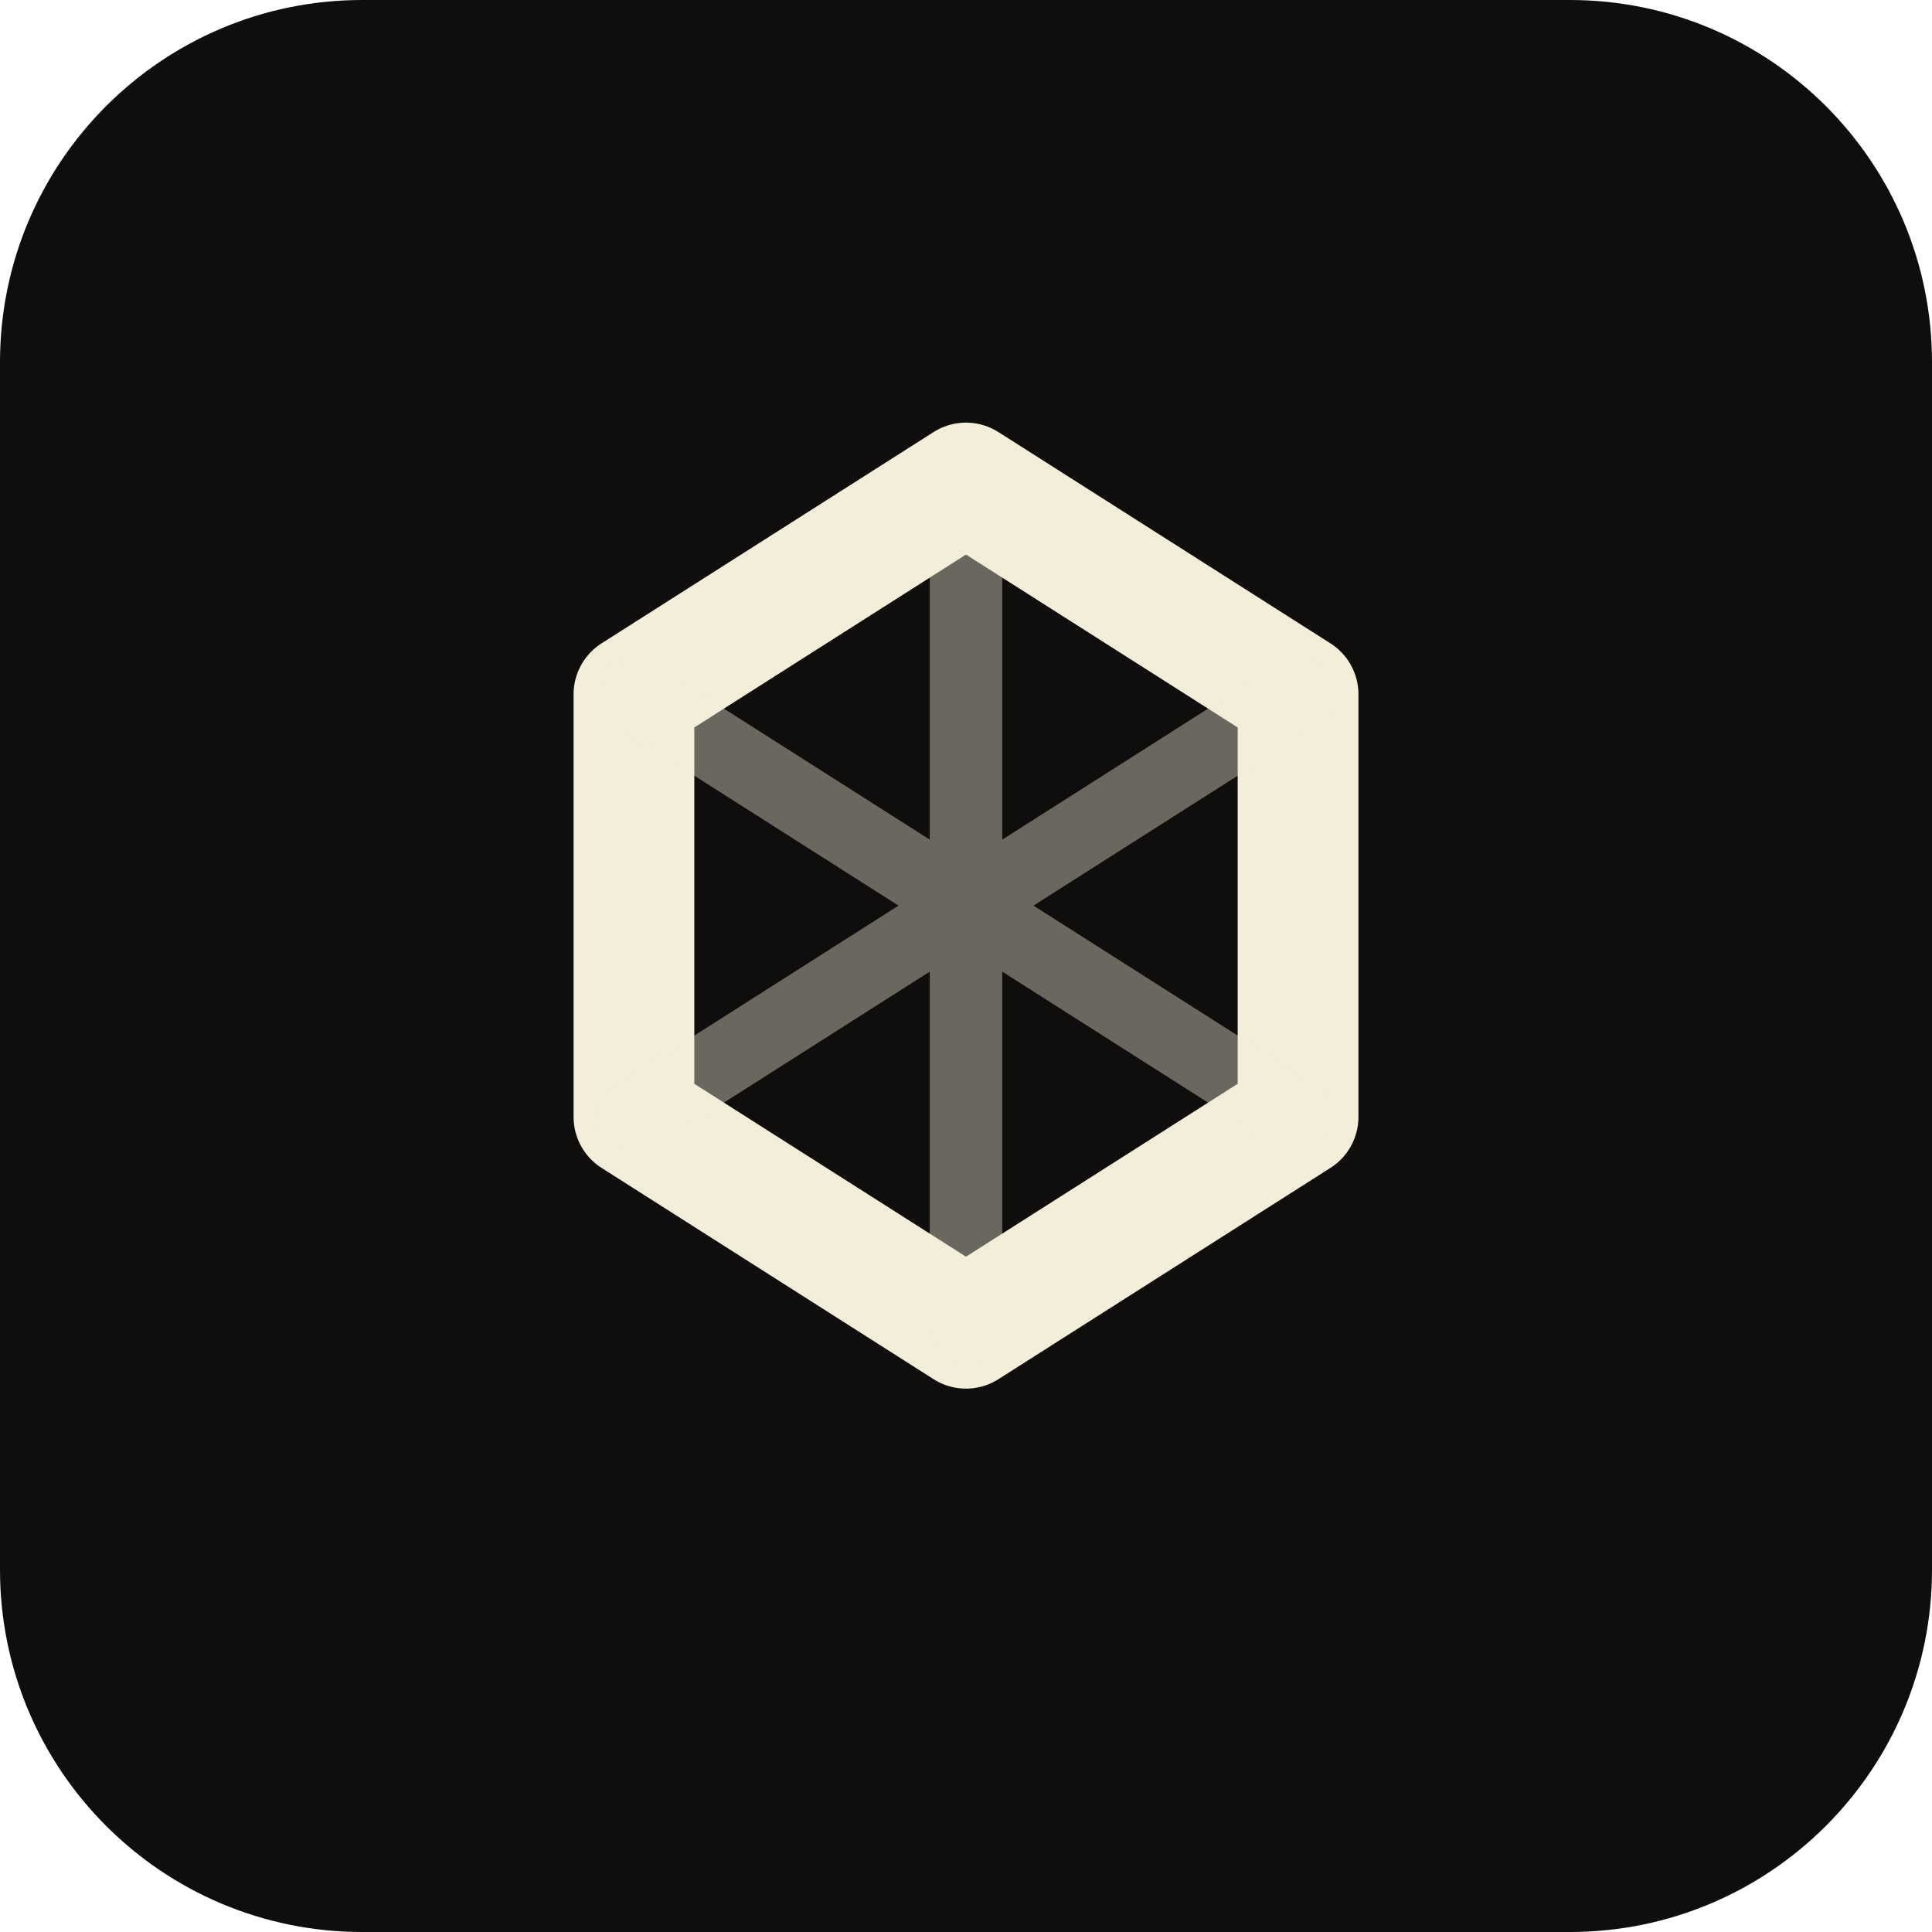
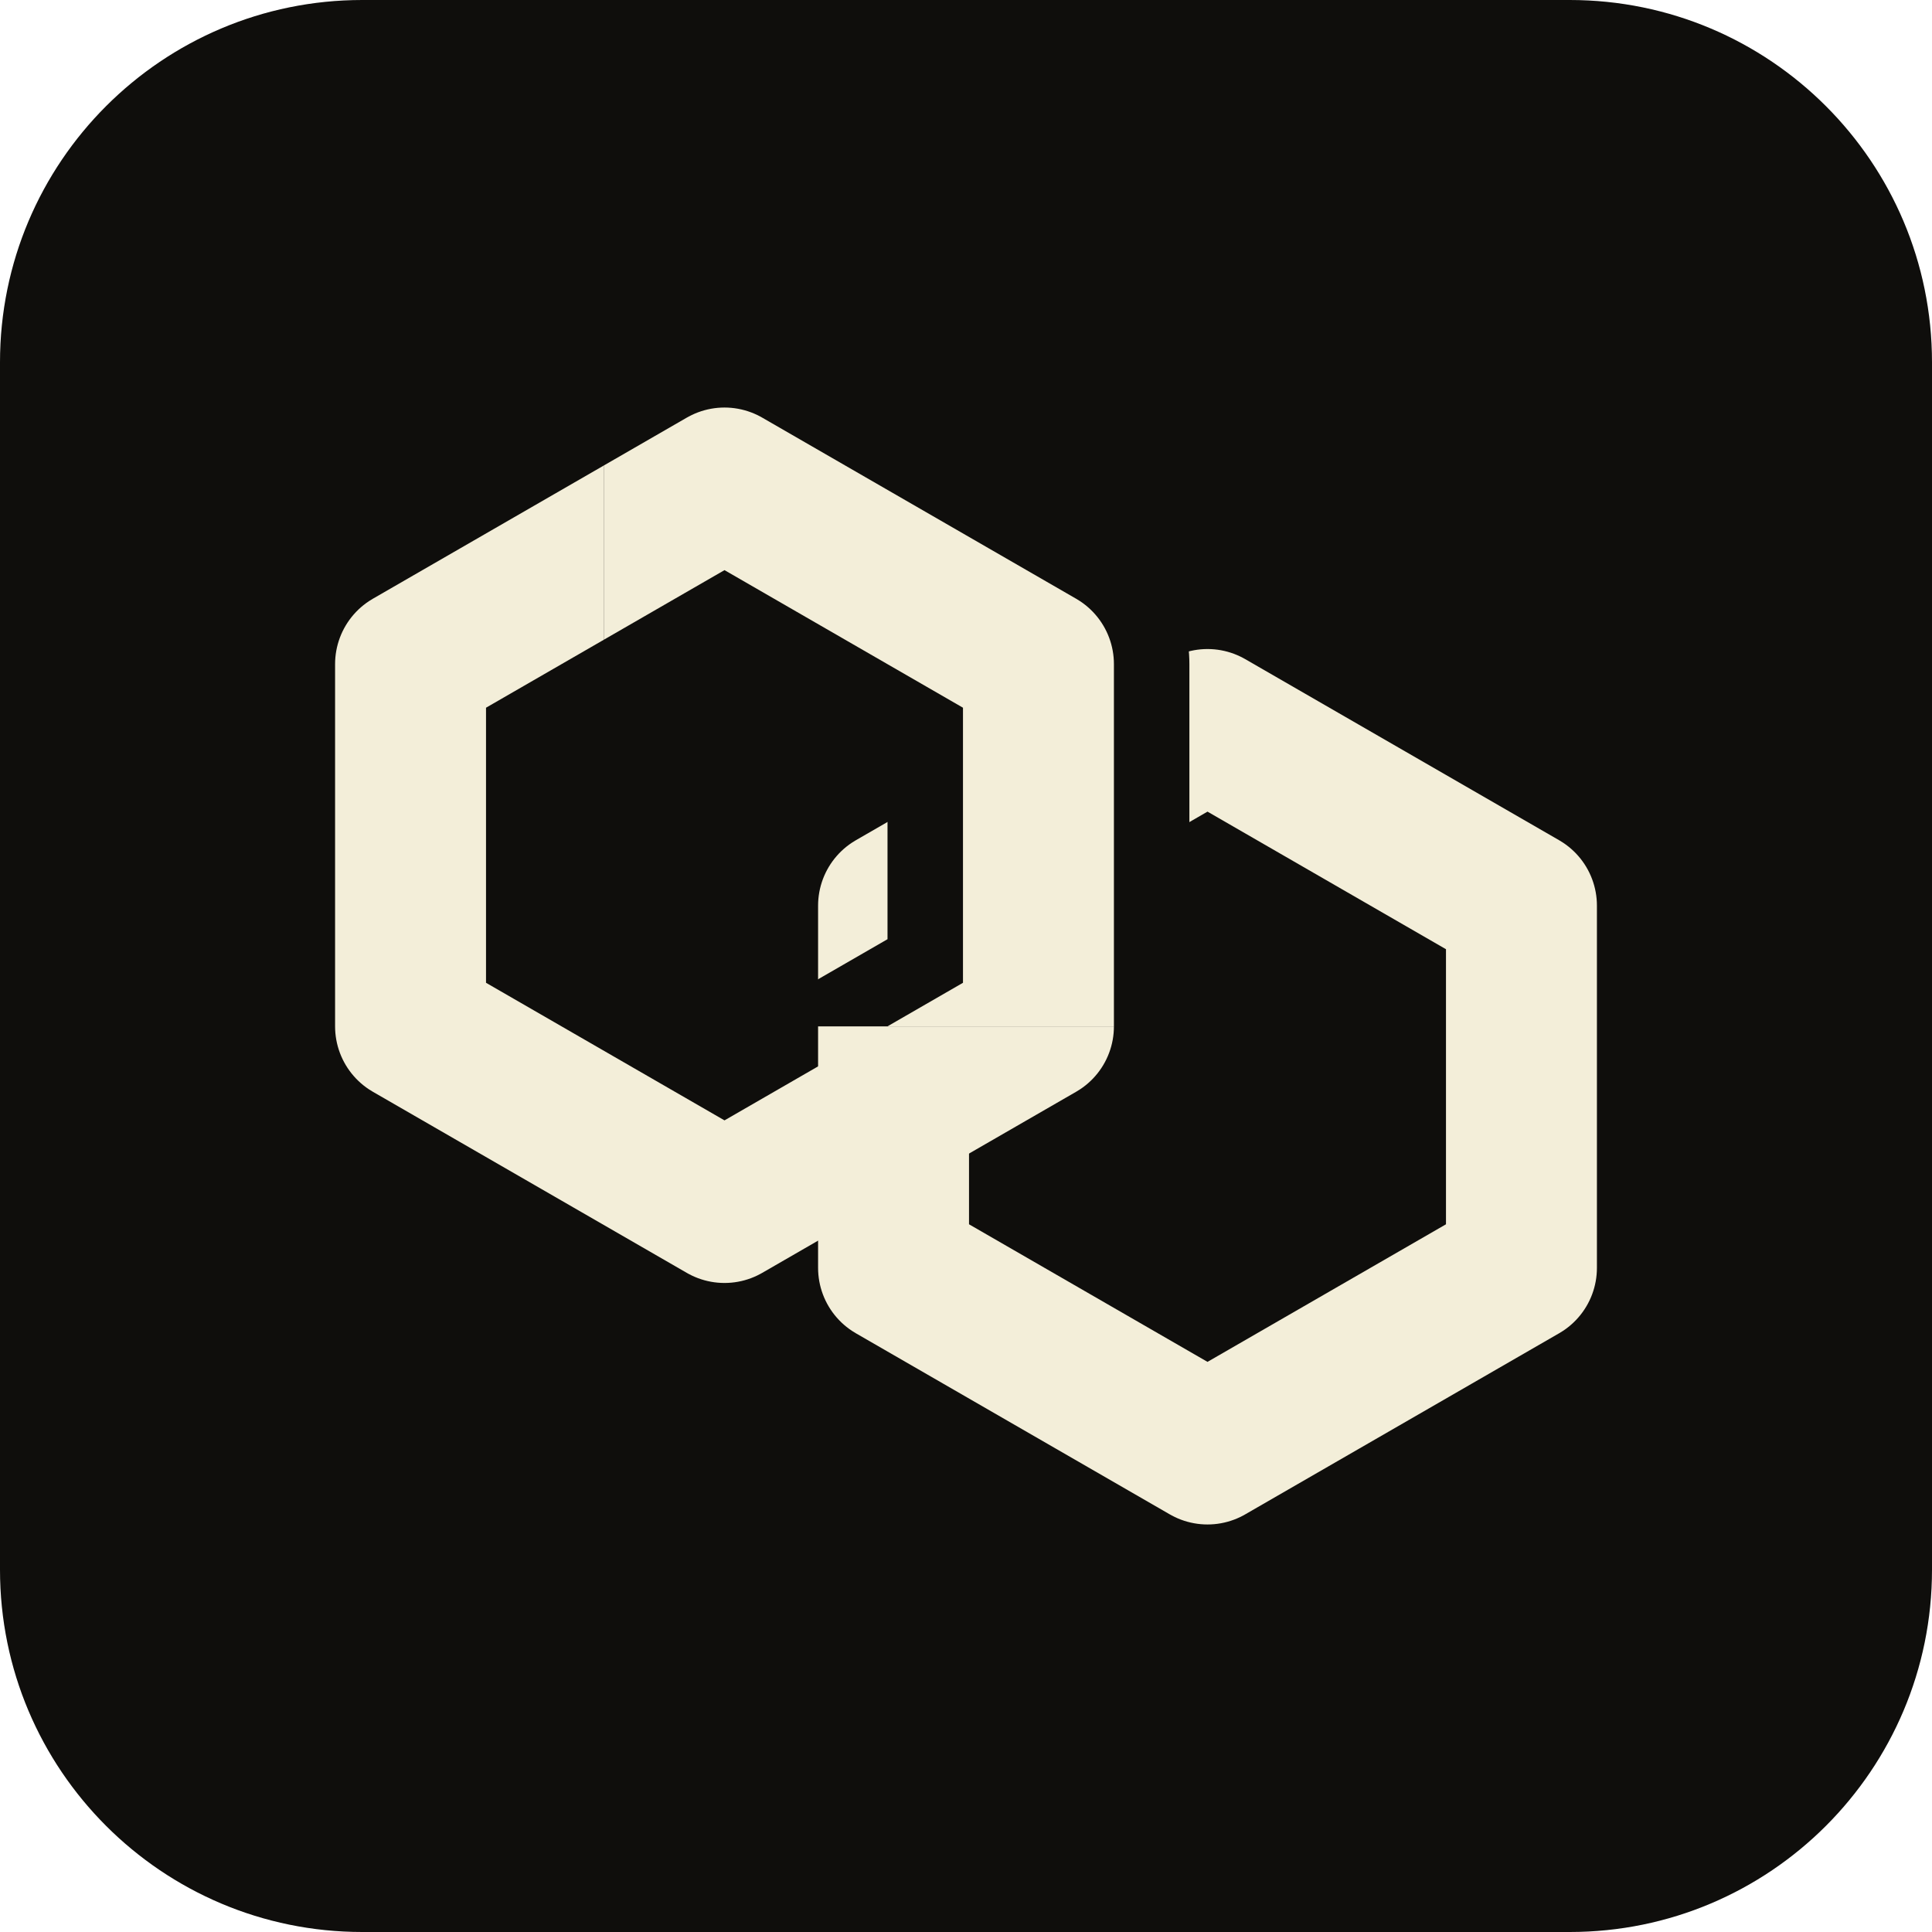
<svg xmlns="http://www.w3.org/2000/svg" width="32" height="32" viewBox="0 0 32 32">
  <rect width="32" height="32" rx="6" fill="#0F0E0C" />
-   <path d="M21.5 11.5L16 8 10.5 11.5V18.5L16 22l5.5-3.5V11.5z" fill="none" stroke="#F3EED9" stroke-width="2" stroke-linejoin="round" />
-   <path d="M16 8v14M10.5 11.5L21.5 18.5M21.5 11.5L10.5 18.5" fill="none" stroke="#F3EED9" stroke-width="1.2" stroke-linecap="round" opacity="0.4" />
+   <defs>
+     <clipPath id="c">
+       <rect x="10" y="0" width="12" height="17" />
+     </clipPath>
+   </defs>
+   <polygon points="12,8 17.2,11 17.2,17 12,20 6.8,17 6.8,11" fill="none" stroke="#F3EED9" stroke-width="2.5" stroke-linejoin="round" />
+   <polygon points="20,12 25.2,15 25.2,21 20,24 14.8,21 14.8,15" fill="none" stroke="#F3EED9" stroke-width="2.5" stroke-linejoin="round" />
+   <g clip-path="url(#c)">
+     <polygon points="12,8 17.2,11 17.2,17 12,20 6.8,17 6.8,11" fill="none" stroke="#0F0E0C" stroke-width="5" stroke-linejoin="round" />
+     <polygon points="12,8 17.2,11 17.2,17 12,20 6.8,17 6.8,11" fill="none" stroke="#F3EED9" stroke-width="2.5" stroke-linejoin="round" />
+   </g>
</svg>
